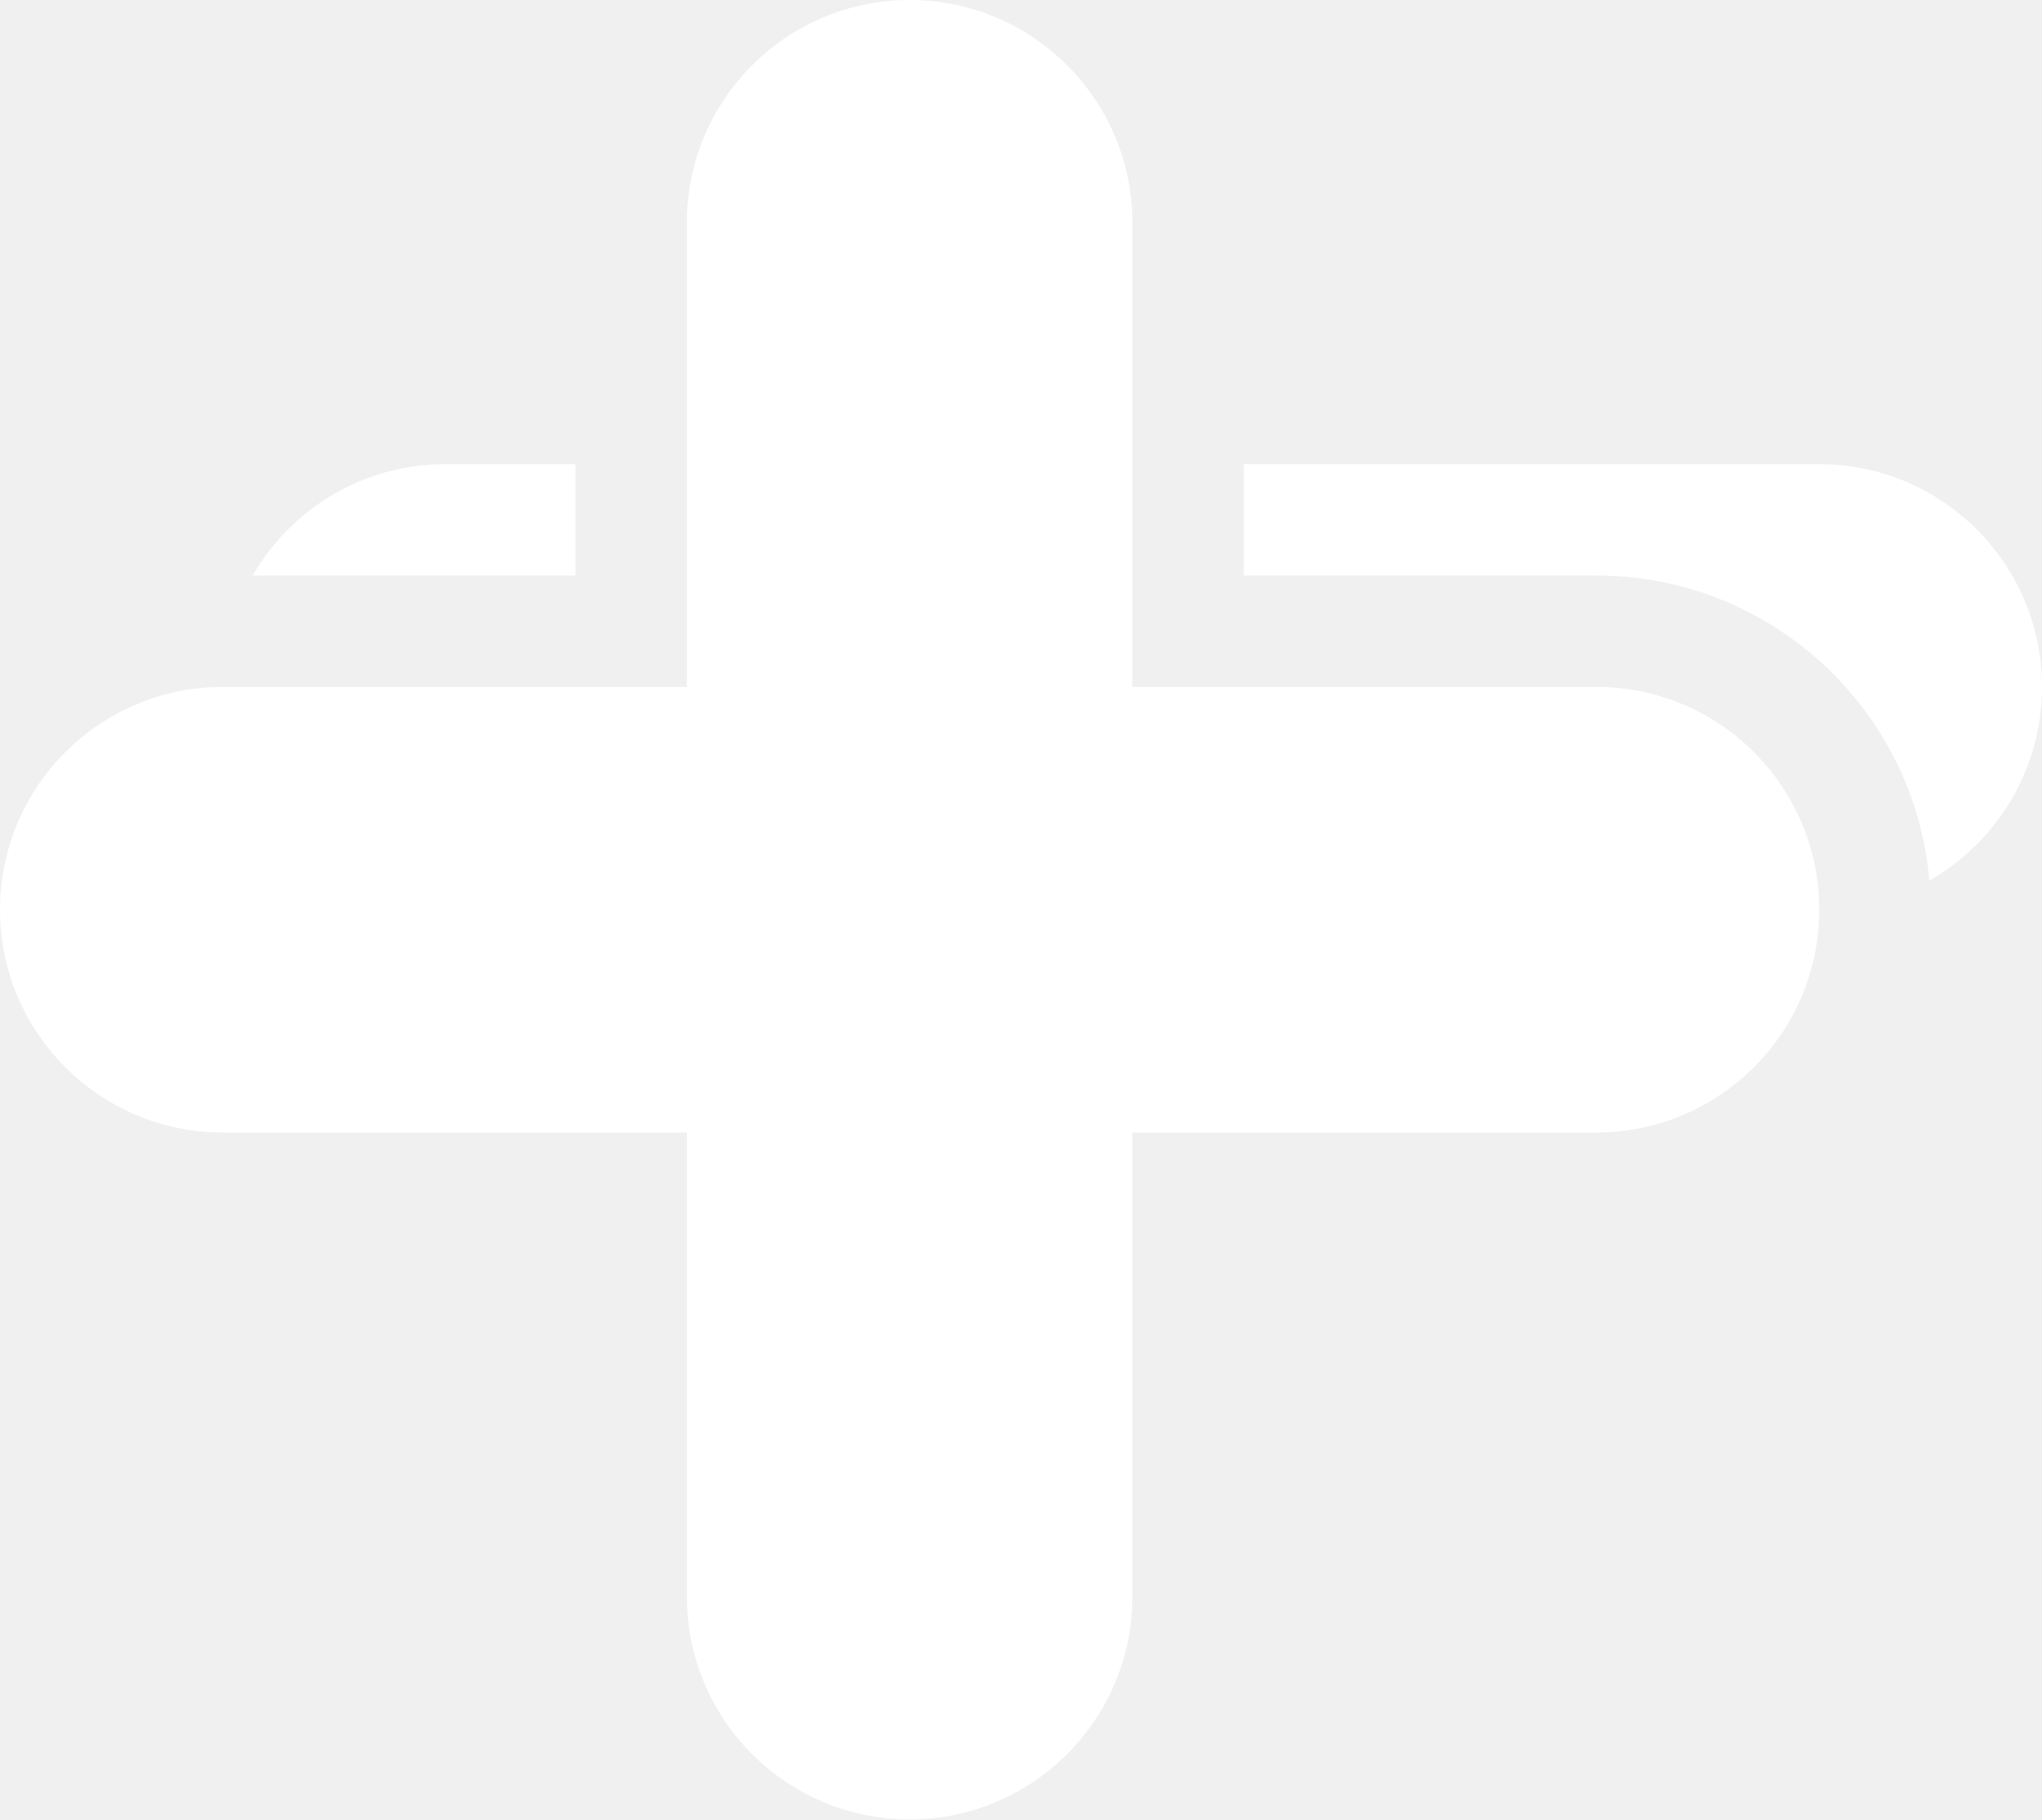
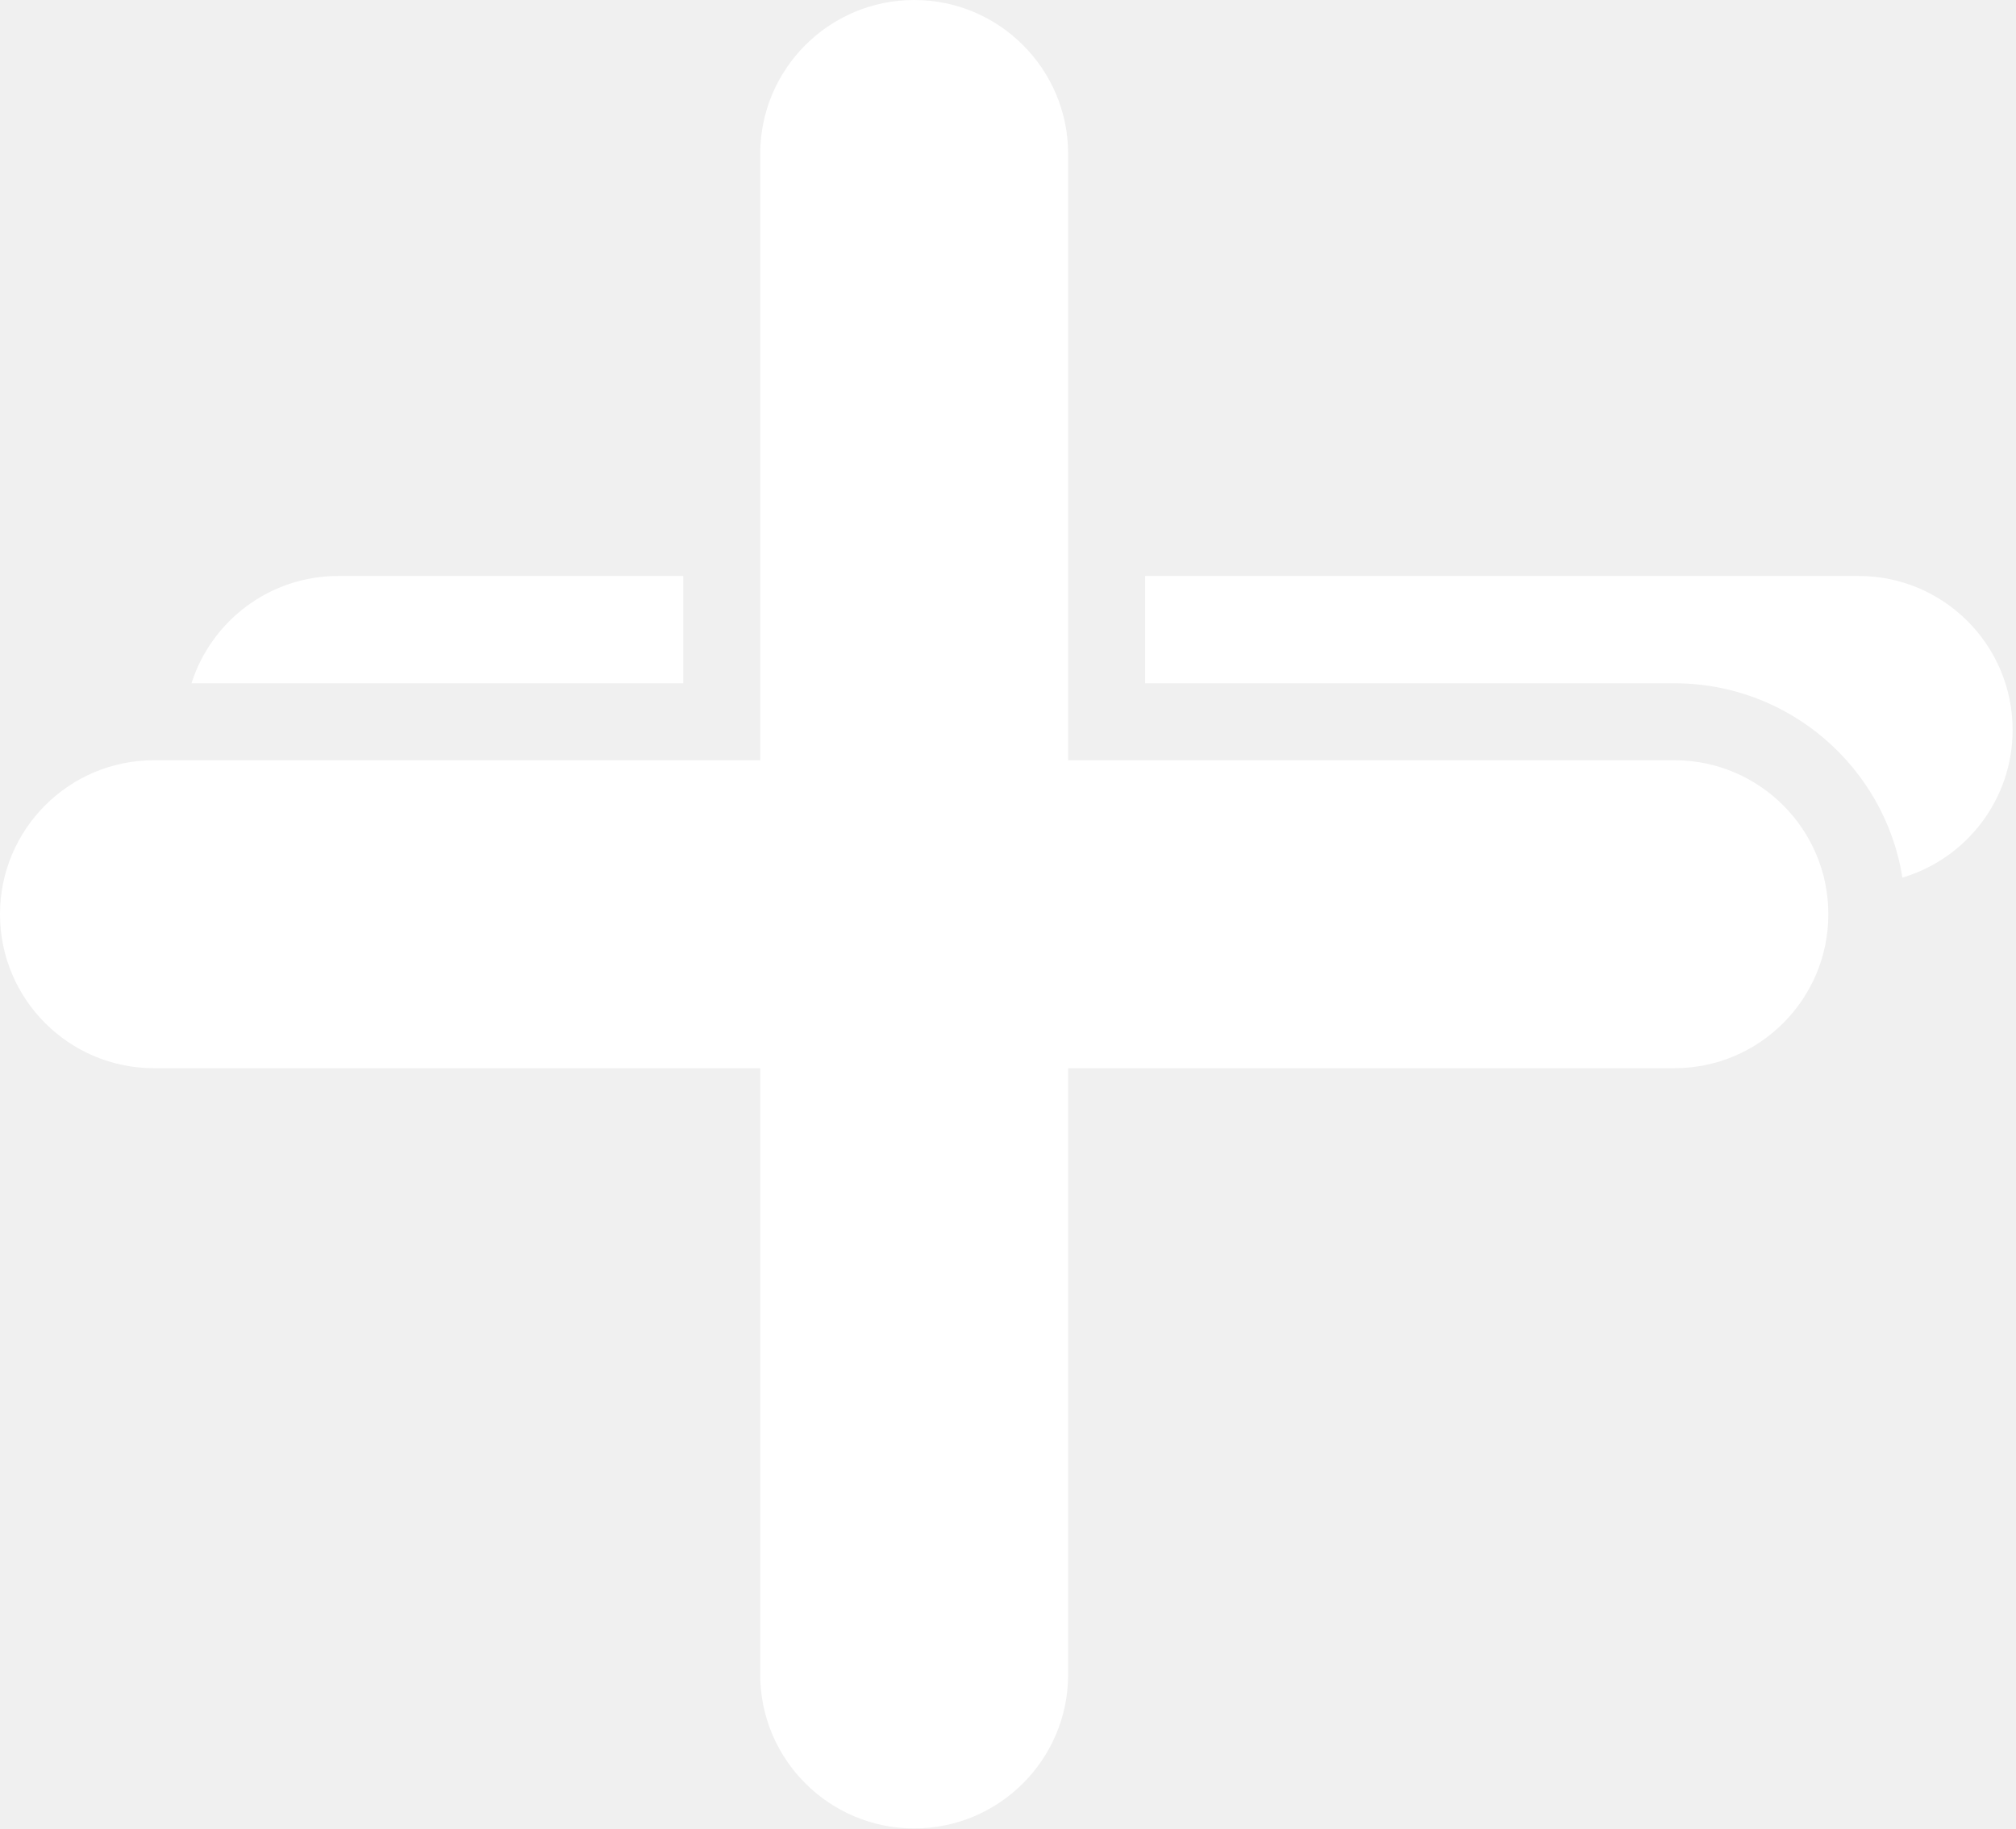
- <svg xmlns="http://www.w3.org/2000/svg" width="100%" height="100%" viewBox="0 0 220 196" version="1.1" xml:space="preserve" style="fill-rule:evenodd;clip-rule:evenodd;stroke-linejoin:round;stroke-miterlimit:2;">
-   <g transform="matrix(1,0,0,1,-23.64672,-30)">
-     <g transform="matrix(0.802734,0,0,0.936523,16.04672,4.799999)">
-       <path d="M161.448,52.535C161.448,38.391 148.051,26.908 131.55,26.908C115.049,26.908 101.653,38.391 101.653,52.535L101.653,210.566C101.653,224.71 115.049,236.193 131.55,236.193C148.051,236.193 161.448,224.71 161.448,210.566L161.448,52.535Z" style="fill:white;" />
+ <svg xmlns="http://www.w3.org/2000/svg" width="100%" height="100%" viewBox="0 0 419 380" version="1.1" xml:space="preserve" style="fill-rule:evenodd;clip-rule:evenodd;stroke-linejoin:round;stroke-miterlimit:2;">
+   <g transform="matrix(1,0,0,1,-46.85129,-66)">
+     <g transform="matrix(2.095638,0,0,0.987824,-331.632,-0.580961)">
+       <path d="M271.27,67.402C279.697,67.402 286.54,81.917 286.54,99.796L286.54,419.691C286.54,437.57 279.697,452.085 271.27,452.085C262.842,452.085 256,437.57 256,419.691L256,99.796C256,81.917 262.842,67.402 271.27,67.402Z" style="fill:white;" />
    </g>
-     <g transform="matrix(0,0.802734,-0.936523,0,244.8467,22.40001)">
-       <path d="M161.448,52.535C161.448,38.391 148.051,26.908 131.55,26.908C115.049,26.908 101.653,38.391 101.653,52.535L101.653,210.566C101.653,224.71 115.049,236.193 131.55,236.193C148.051,236.193 161.448,224.71 161.448,210.566L161.448,52.535Z" style="fill:white;" />
+     <g transform="matrix(0,2.095638,-0.987824,0,493.4323,-312.4833)">
+       <path d="M271.27,67.402C279.697,67.402 286.54,81.917 286.54,99.796L286.54,419.691C286.54,437.57 279.697,452.085 271.27,452.085C262.842,452.085 256,437.57 256,419.691L256,99.796C256,81.917 262.842,67.402 271.27,67.402Z" style="fill:white;" />
    </g>
-     <g transform="matrix(0,0.802734,-0.936523,0,268.8467,-1.599991)">
-       <path d="M101.653,195.617L116.601,195.617L116.601,232.76C107.668,228.326 101.653,220.043 101.653,210.566L101.653,195.617ZM157.54,39.866C134.615,41.565 116.601,58.074 116.601,78.161L116.601,118.737L101.653,118.737L101.653,52.535C101.653,38.391 115.049,26.908 131.55,26.908C142.677,26.908 152.392,32.129 157.54,39.866Z" style="fill:white;" />
+     <g transform="matrix(1,0,0,1,-19.14871,0)">
+       <path d="M105.797,208C109.91,195.076 122.018,185.703 136.297,185.703L208,185.703L208,208L105.797,208ZM304,185.703L452.297,185.703C469.959,185.703 484.297,200.041 484.297,217.703C484.297,232.203 474.632,244.463 461.399,248.388C457.746,225.508 437.902,208 414,208L304,208L304,185.703Z" style="fill:white;" />
    </g>
  </g>
</svg>
